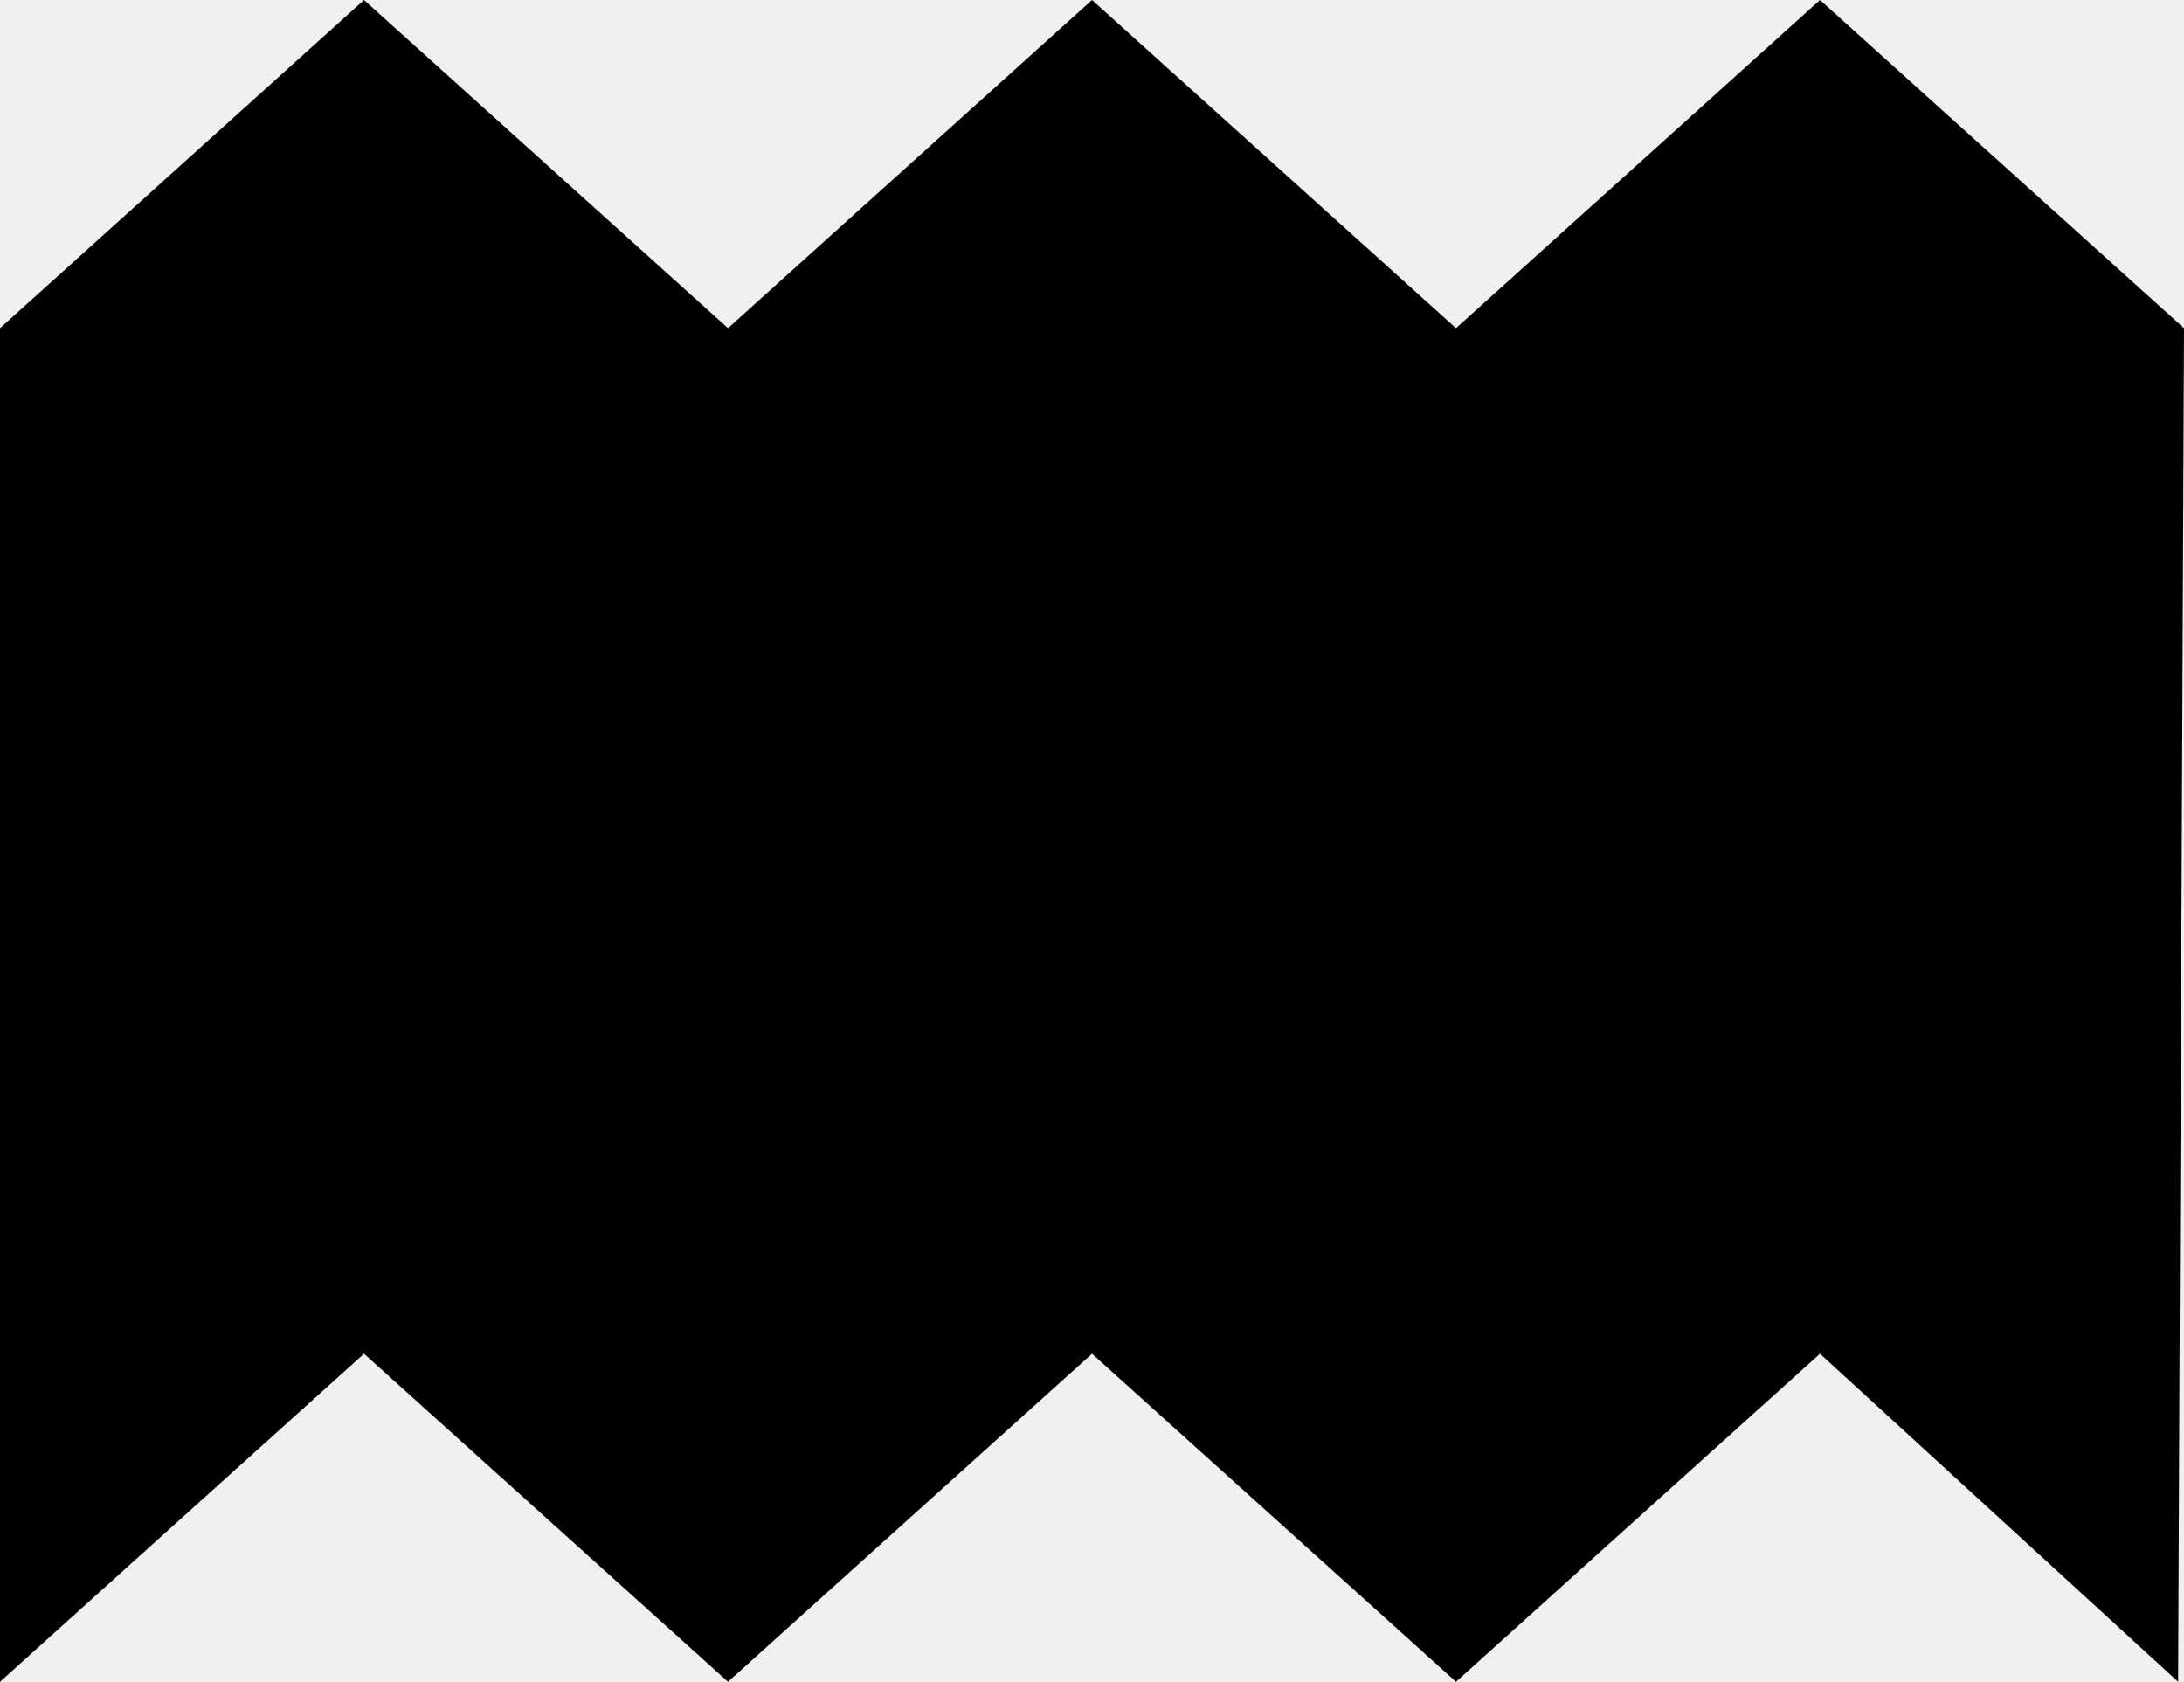
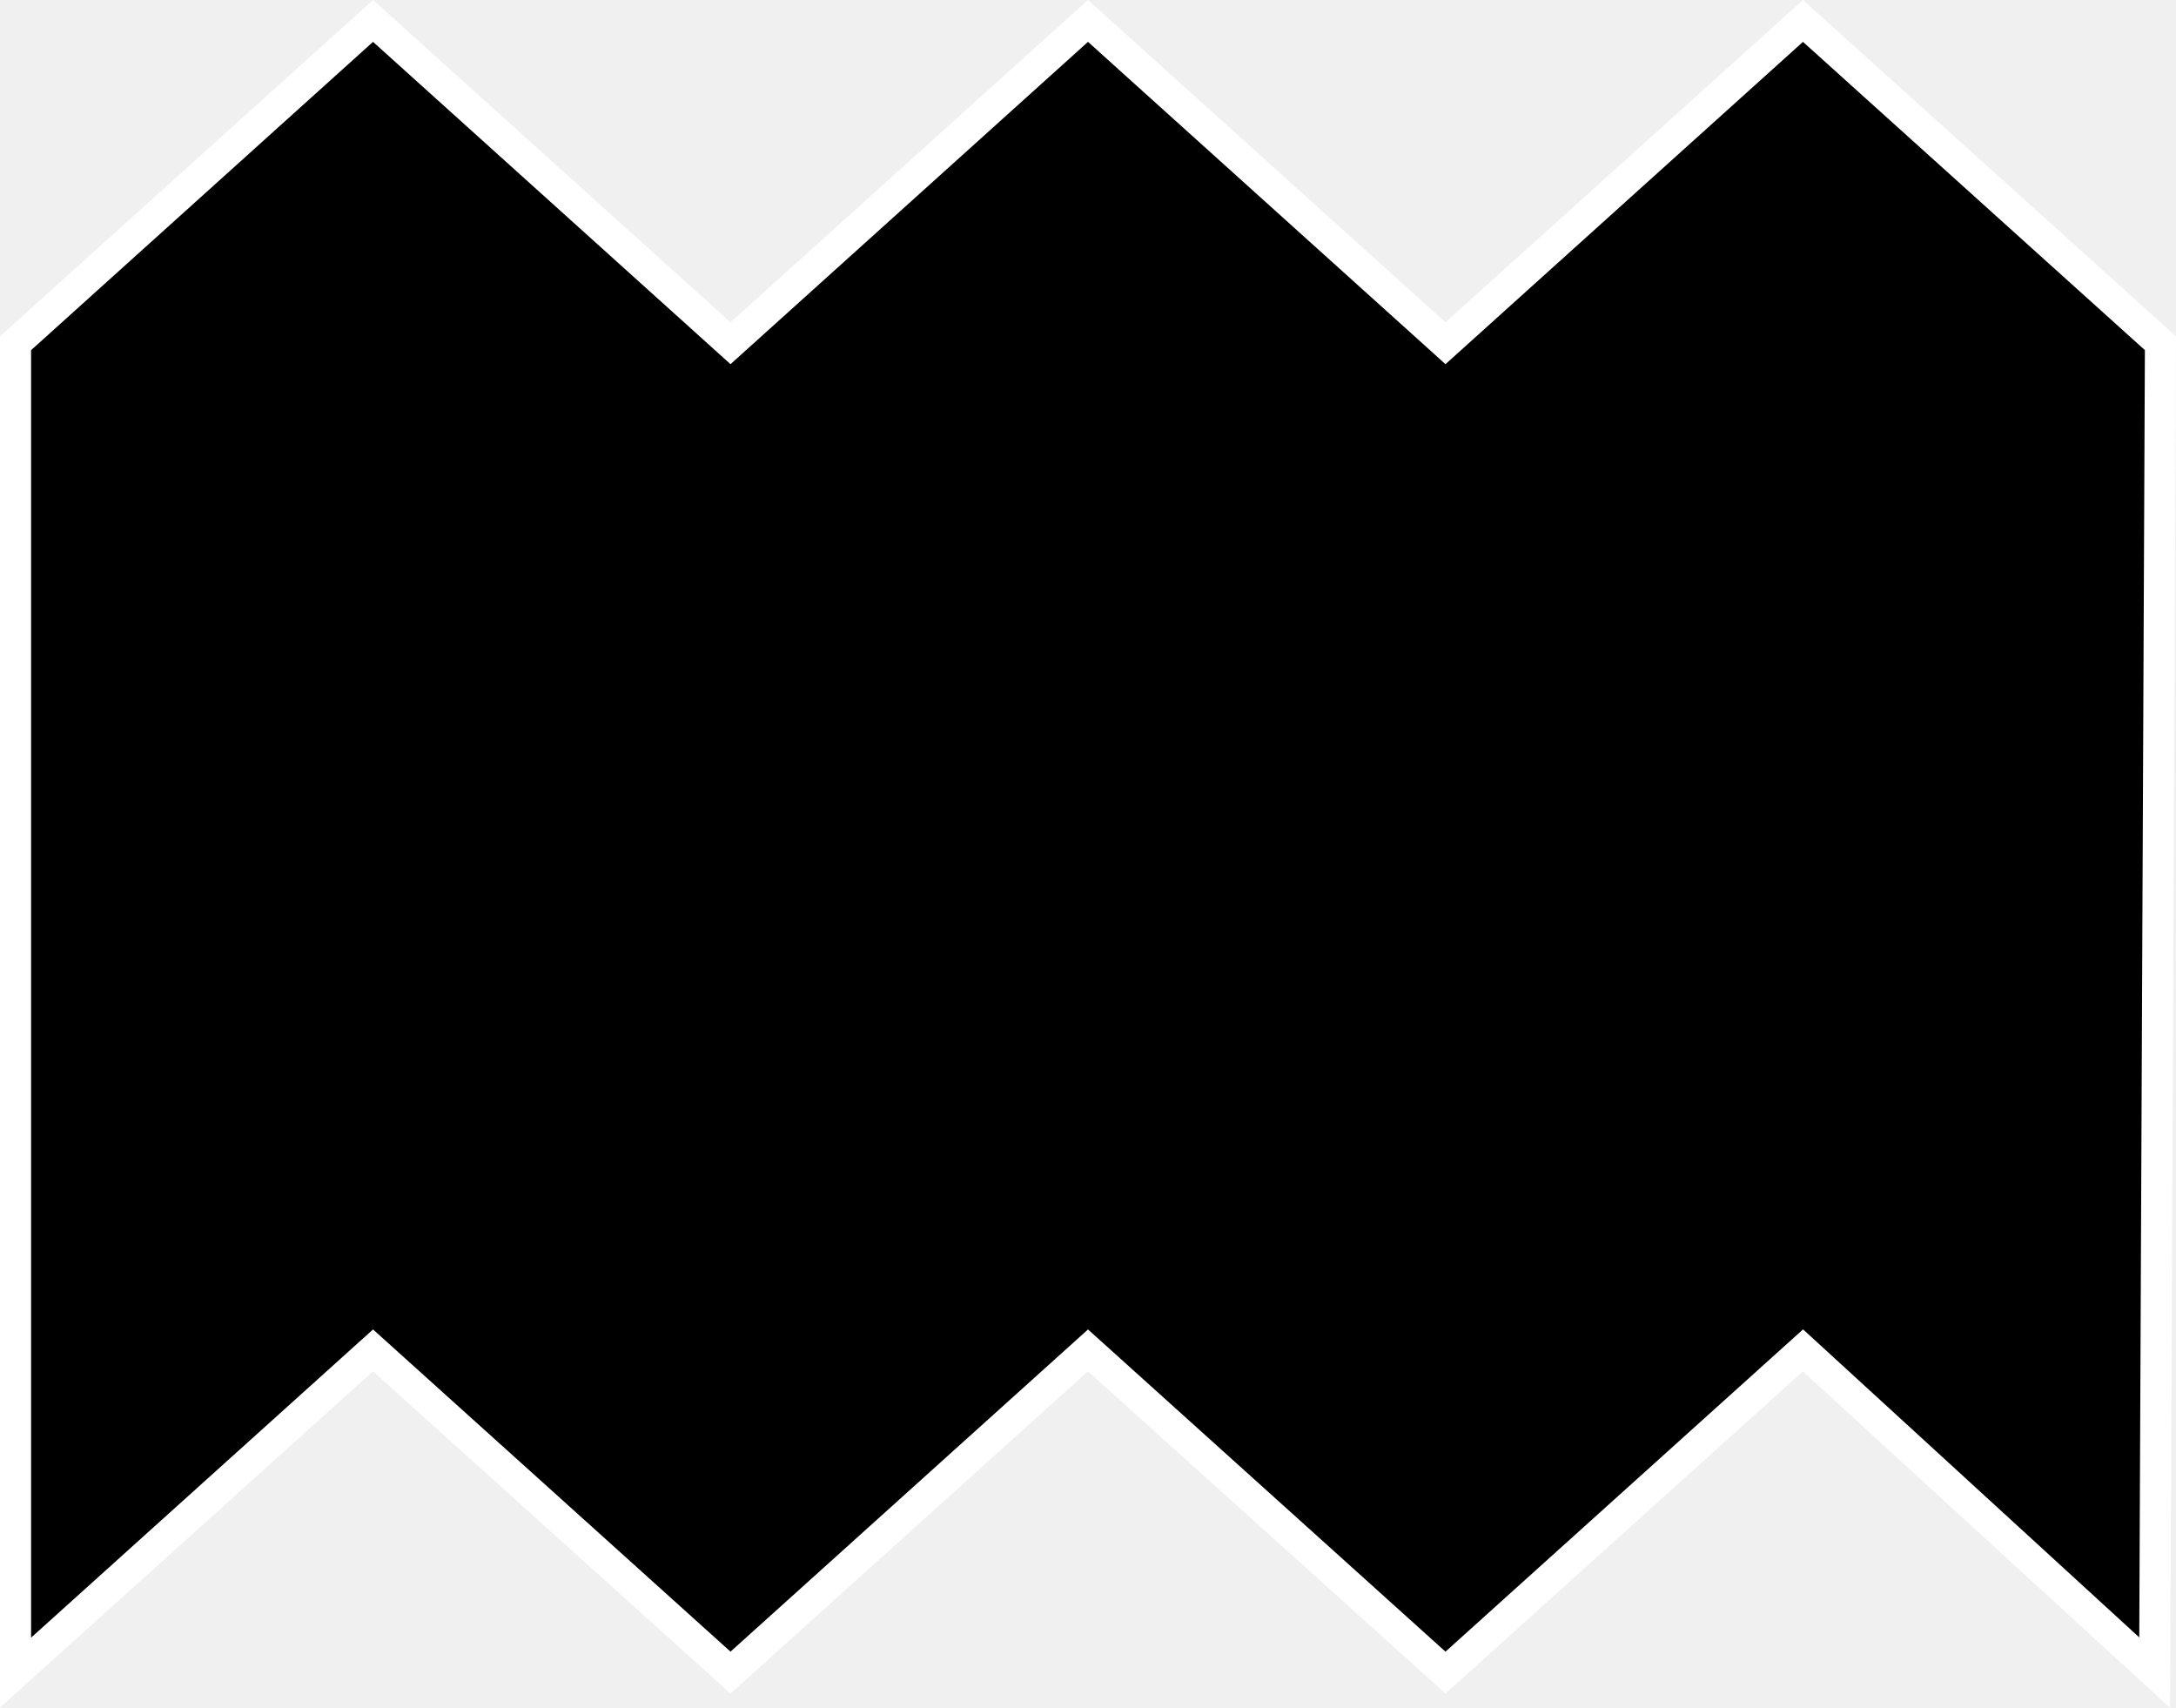
- <svg xmlns="http://www.w3.org/2000/svg" id="Layer_2" viewBox="0 0 207 159.37">
+ <svg xmlns="http://www.w3.org/2000/svg" id="Layer_2" viewBox="0 0 210 164.79">
  <defs>
-     <style>.cls-1{stroke-width:0px;}</style>
+     <style>.cls-1{stroke:#fff;stroke-miterlimit:10;stroke-width:3px;}</style>
  </defs>
  <g id="Layer_1-2">
-     <polygon class="cls-1" points="0 31.1 34.5 0 69 31.1 103.5 0 138 31.1 172.5 0 207 31.1 206.44 159.37 172.5 128.28 138 159.37 103.5 128.28 69 159.37 34.5 128.28 0 159.37 0 31.1" />
+     <polygon class="cls-1" points="1.5 33.12 36 2.02 70.5 33.12 105 2.02 139.5 33.12 174 2.02 208.5 33.12 207.94 161.39 174 130.3 139.5 161.39 105 130.3 70.5 161.39 36 130.3 1.5 161.39 1.5 33.12" />
  </g>
</svg>
